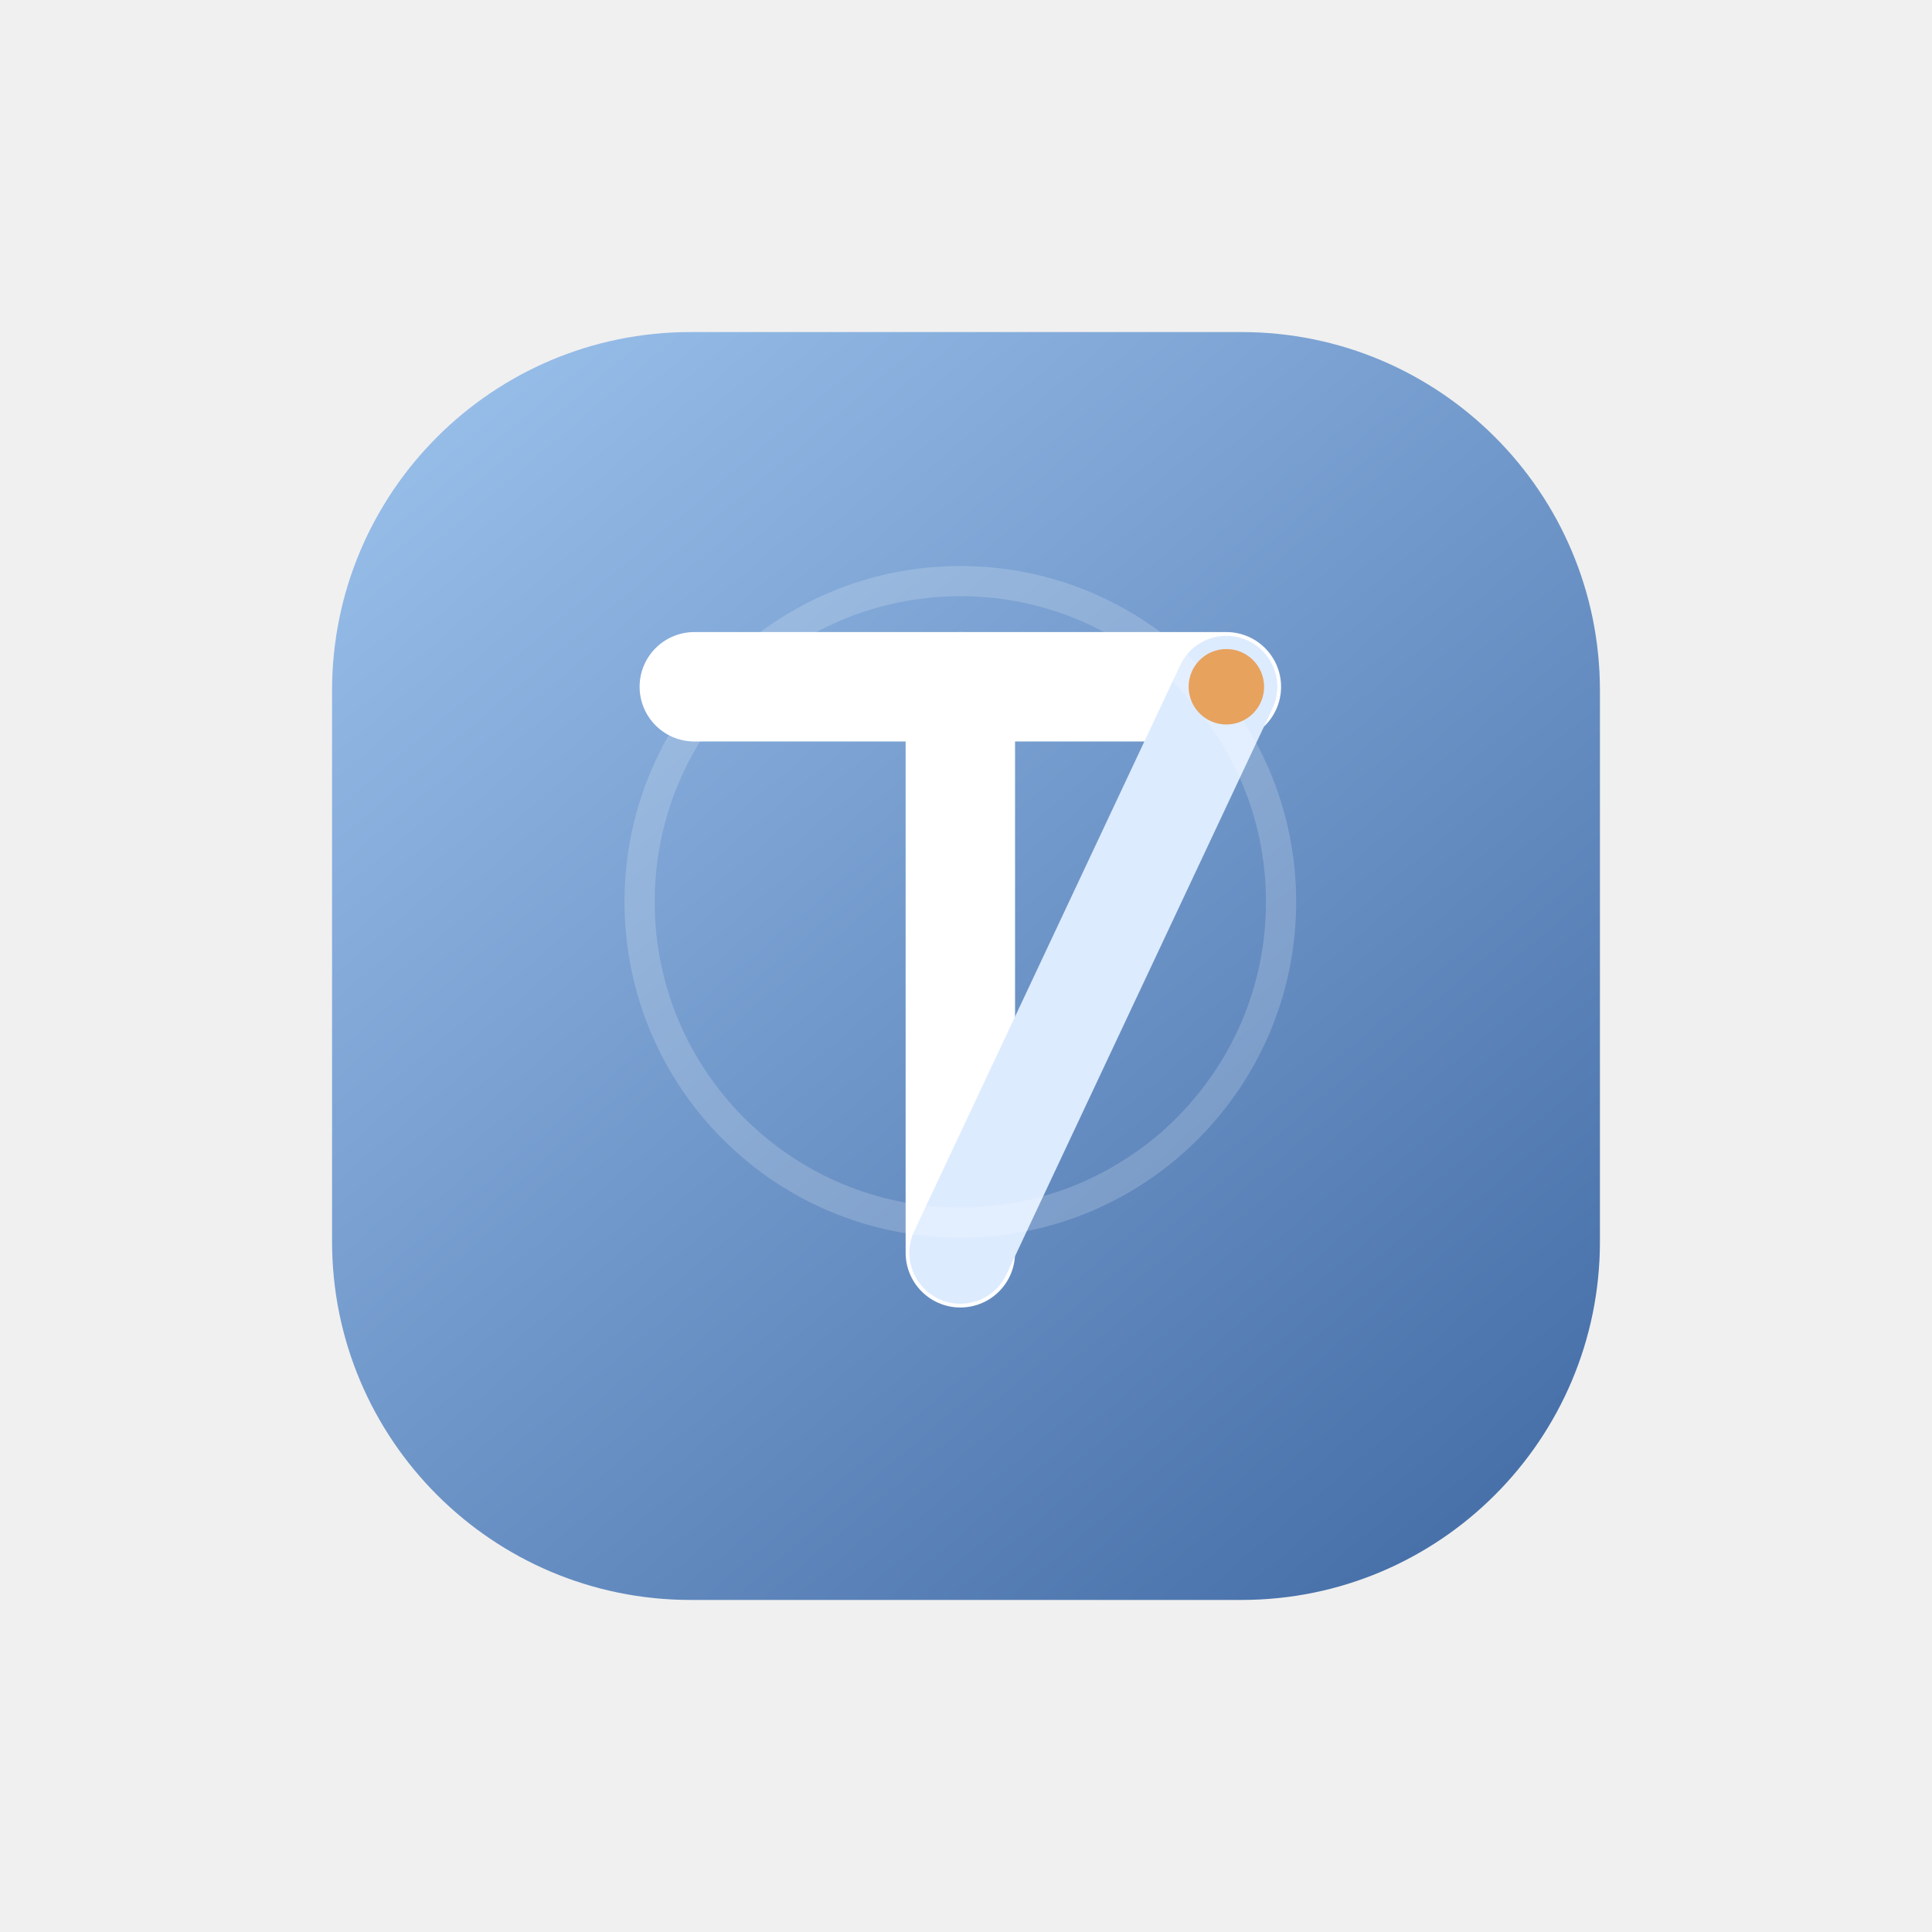
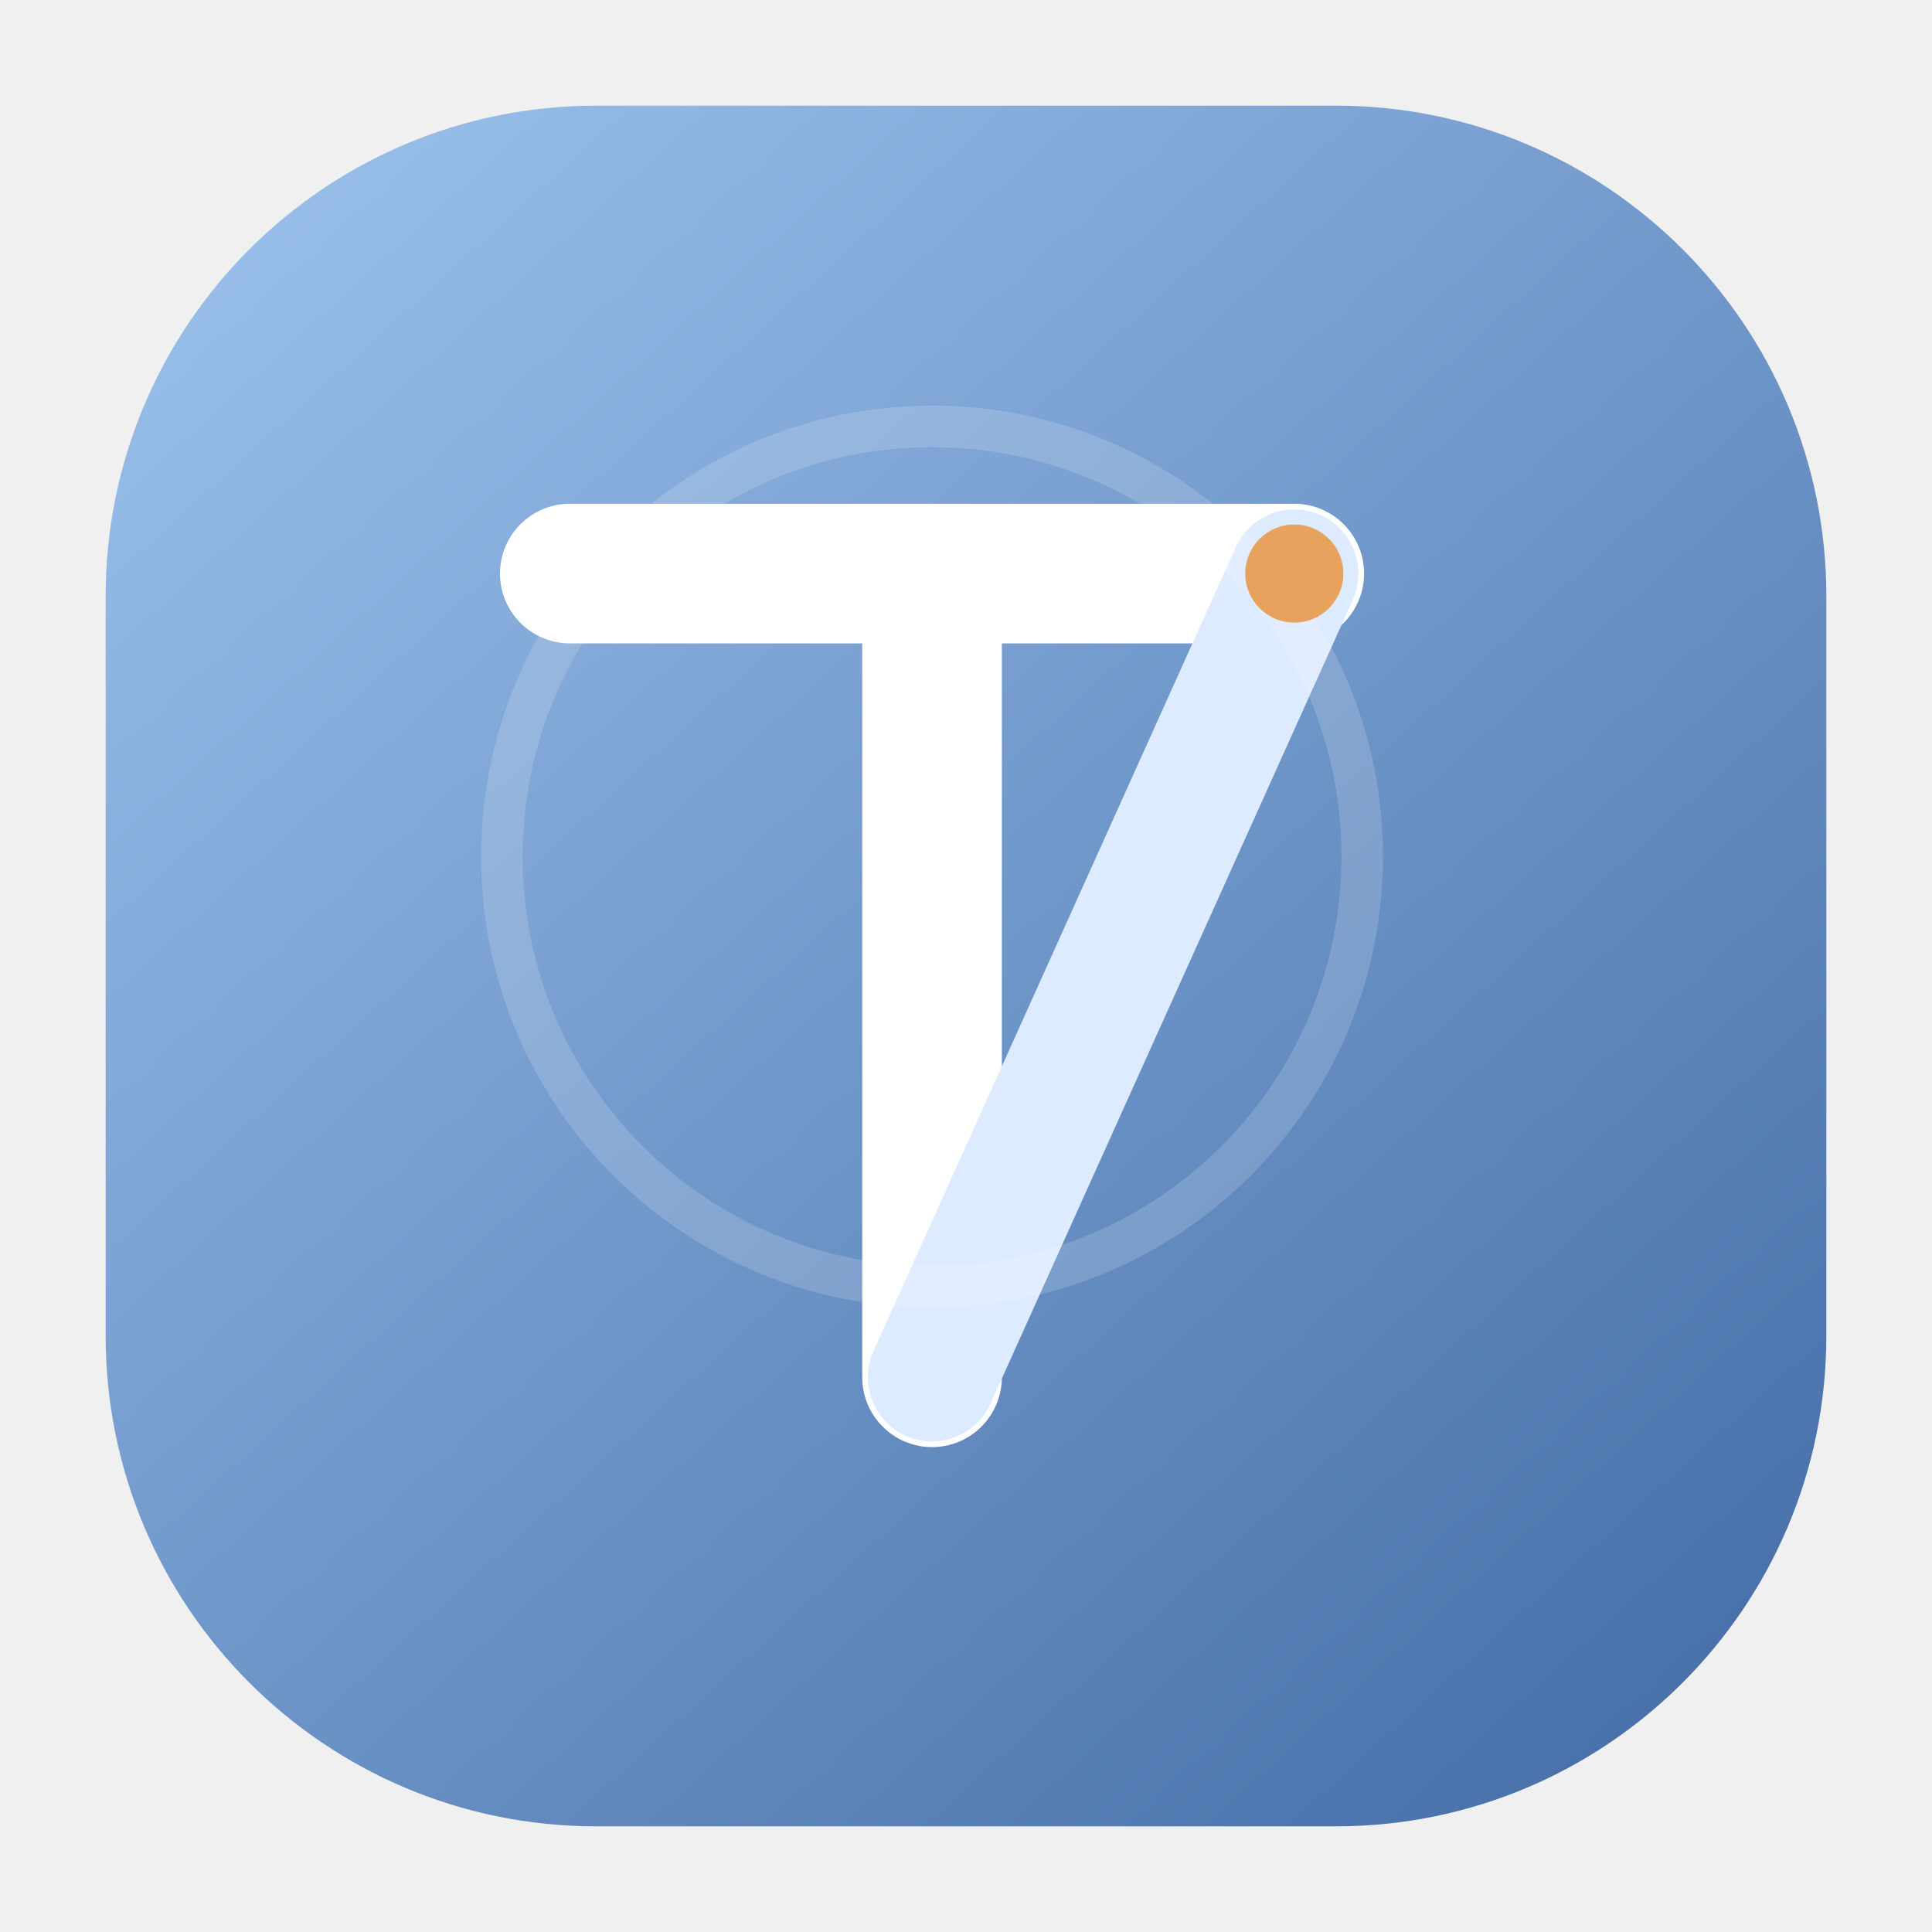
<svg xmlns="http://www.w3.org/2000/svg" width="1024" height="1024" viewBox="0 0 1024 1024" fill="none">
  <defs>
-     <linearGradient id="symbolBlueB2" x1="224" y1="180" x2="796" y2="852" gradientUnits="userSpaceOnUse">
+     <linearGradient id="symbolBlueB2" x1="110" y1="82" x2="920" y2="974" gradientUnits="userSpaceOnUse">
      <stop stop-color="#9AC0EB" />
      <stop offset="1" stop-color="#436CA6" />
    </linearGradient>
  </defs>
-   <rect x="176" y="176" width="672" height="672" rx="190" fill="url(#symbolBlueB2)" />
-   <path d="M368 364H650" stroke="white" stroke-width="58" stroke-linecap="round" />
-   <path d="M509 364V664" stroke="white" stroke-width="58" stroke-linecap="round" />
-   <path d="M509 664L650 364" stroke="#DDEBFF" stroke-width="54" stroke-linecap="round" stroke-linejoin="round" />
-   <circle cx="509" cy="478" r="170" stroke="rgba(255,255,255,0.18)" stroke-width="16" />
-   <circle cx="650" cy="364" r="20" fill="#E7A25E" />
+   <rect x="56" y="56" width="912" height="912" rx="260" fill="url(#symbolBlueB2)" />
+   <path d="M302 304H686" stroke="white" stroke-width="74" stroke-linecap="round" />
+   <path d="M494 304V730" stroke="white" stroke-width="74" stroke-linecap="round" />
+   <path d="M494 730L686 304" stroke="#DDEBFF" stroke-width="68" stroke-linecap="round" stroke-linejoin="round" />
+   <circle cx="494" cy="454" r="228" stroke="rgba(255,255,255,0.16)" stroke-width="22" />
+   <circle cx="686" cy="304" r="26" fill="#E7A25E" />
</svg>
